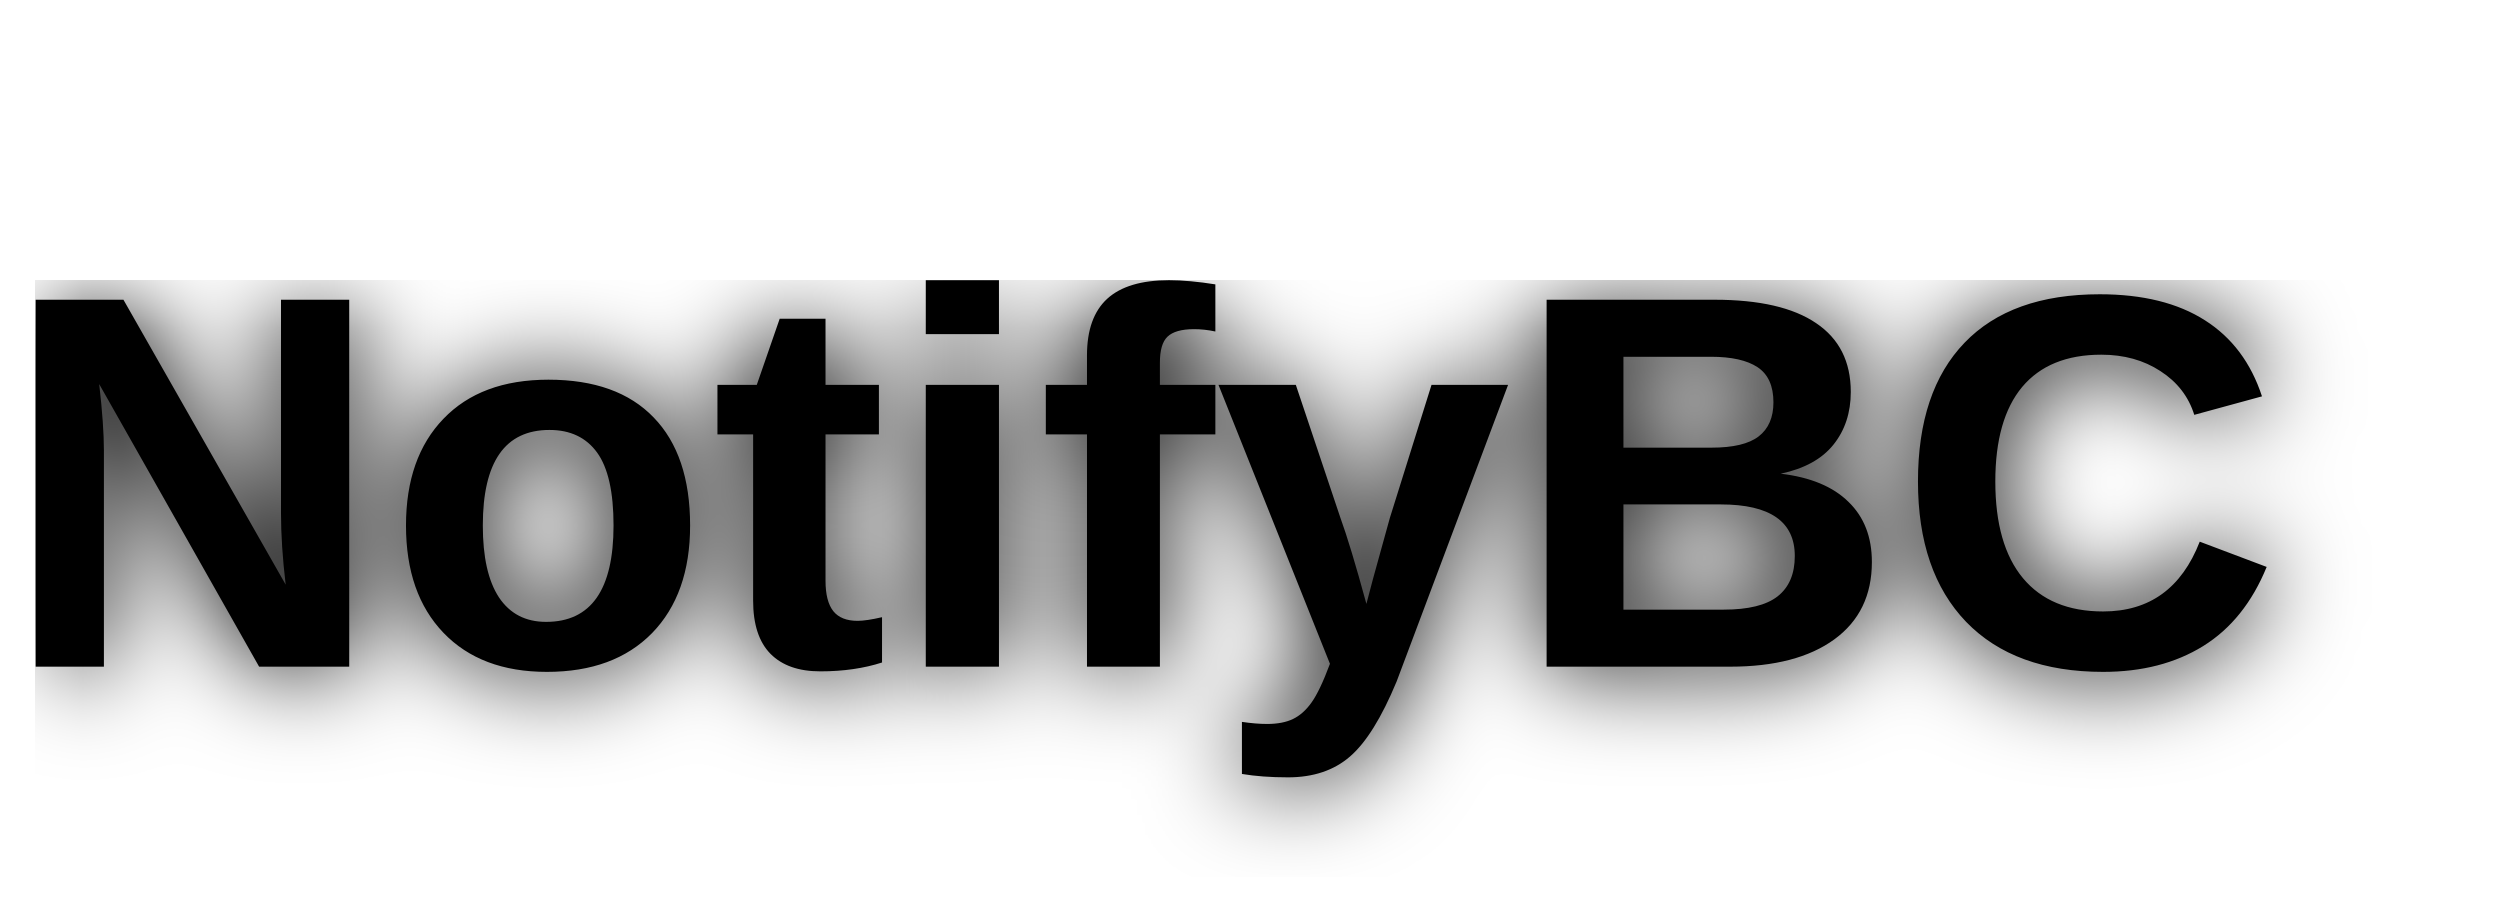
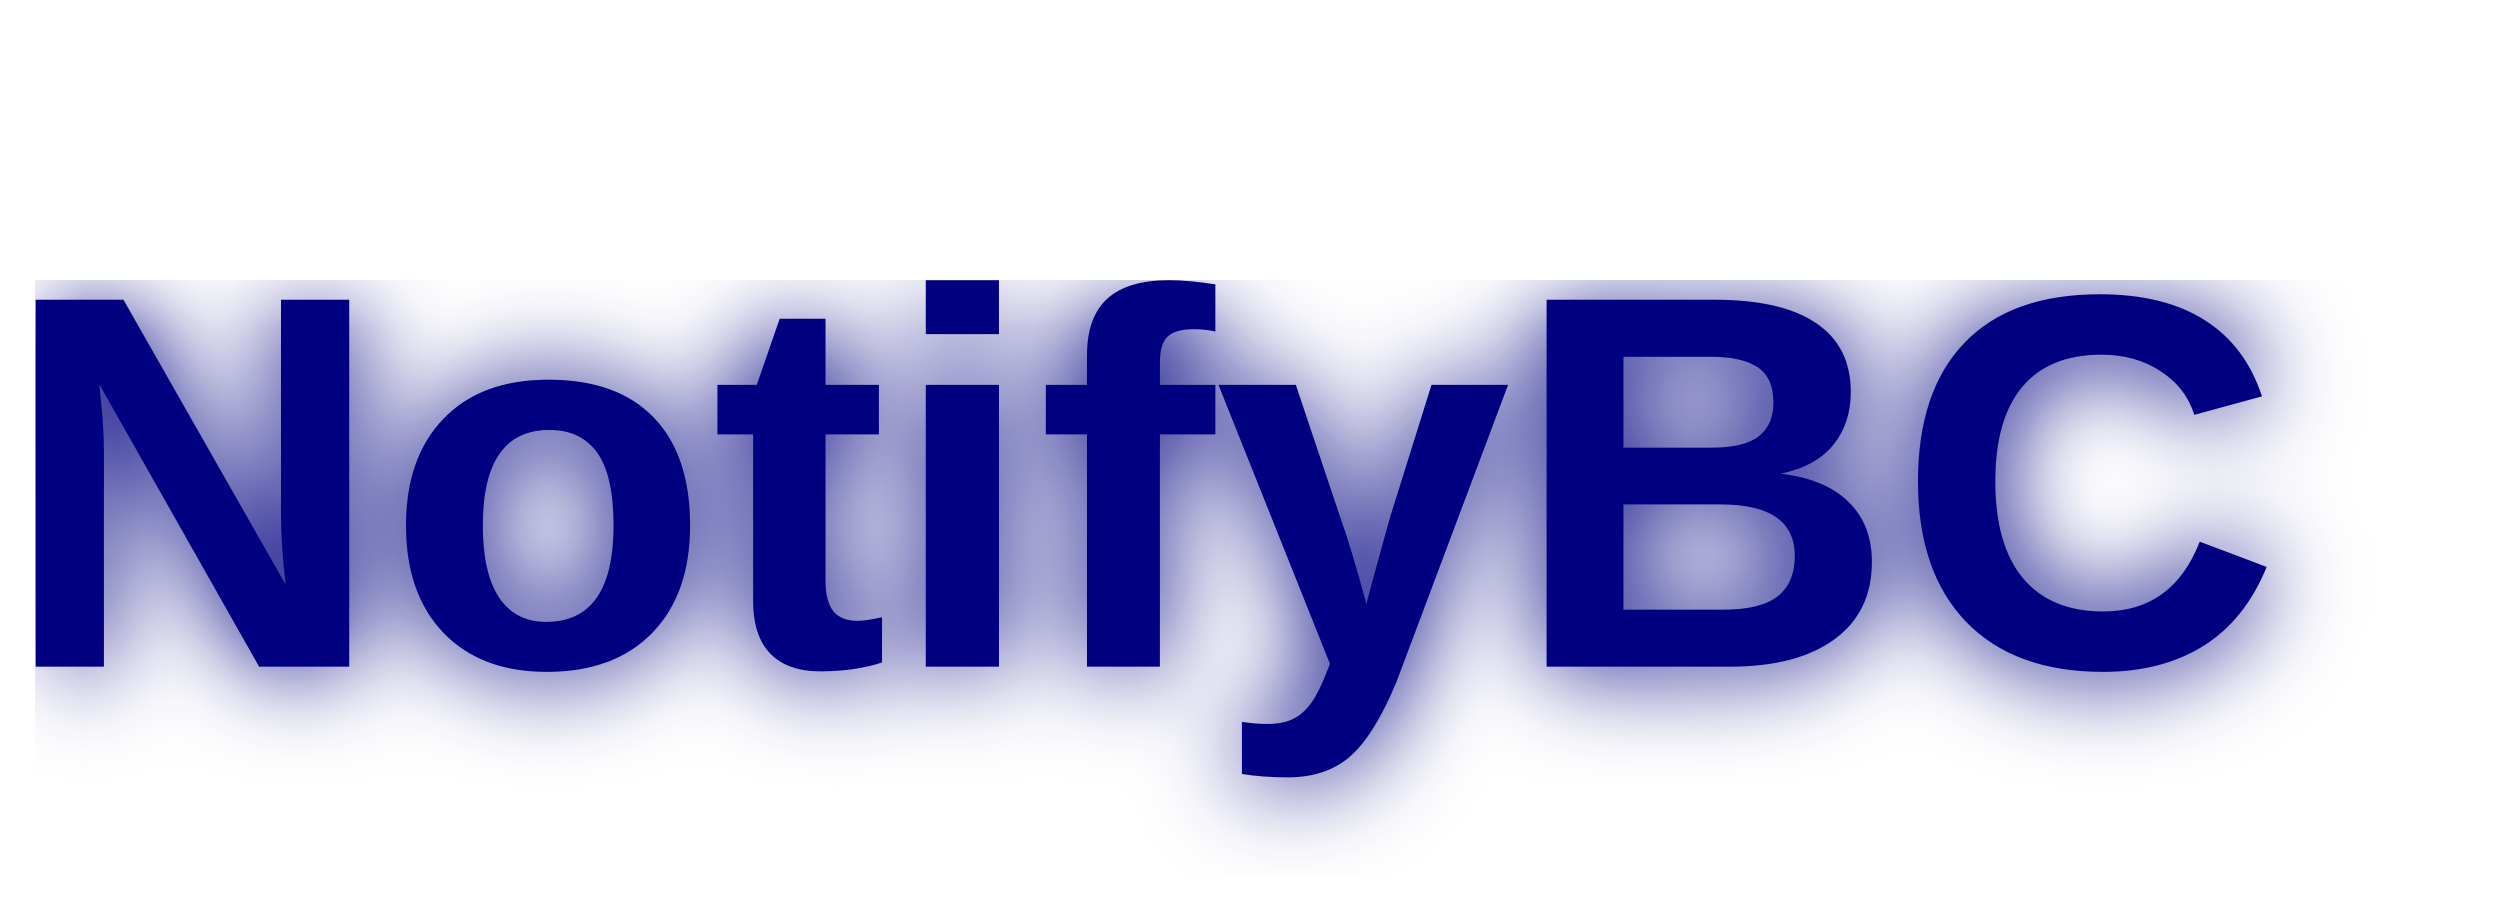
<svg xmlns="http://www.w3.org/2000/svg" width="300" viewBox="0 0 150 55">
  <defs>
    <filter id="halo" x="0" y="0">
      <feGaussianBlur result="blurOut" in="SourceGraphic" stdDeviation="3" />
      <feBlend in="SourceGraphic" in2="blurOut" mode="normal" />
    </filter>
  </defs>
-   <text style="white-space:pre" filter="url(#halo)" rx="30" y="40" font-family="Arial" font-size="32" fill="black" font-weight="bold"> NotifyBC</text>
+   <text style="white-space:pre" filter="url(#halo)" rx="30" y="40" font-family="Arial" font-size="32" fill="navy" font-weight="bold"> NotifyBC</text>
</svg>
